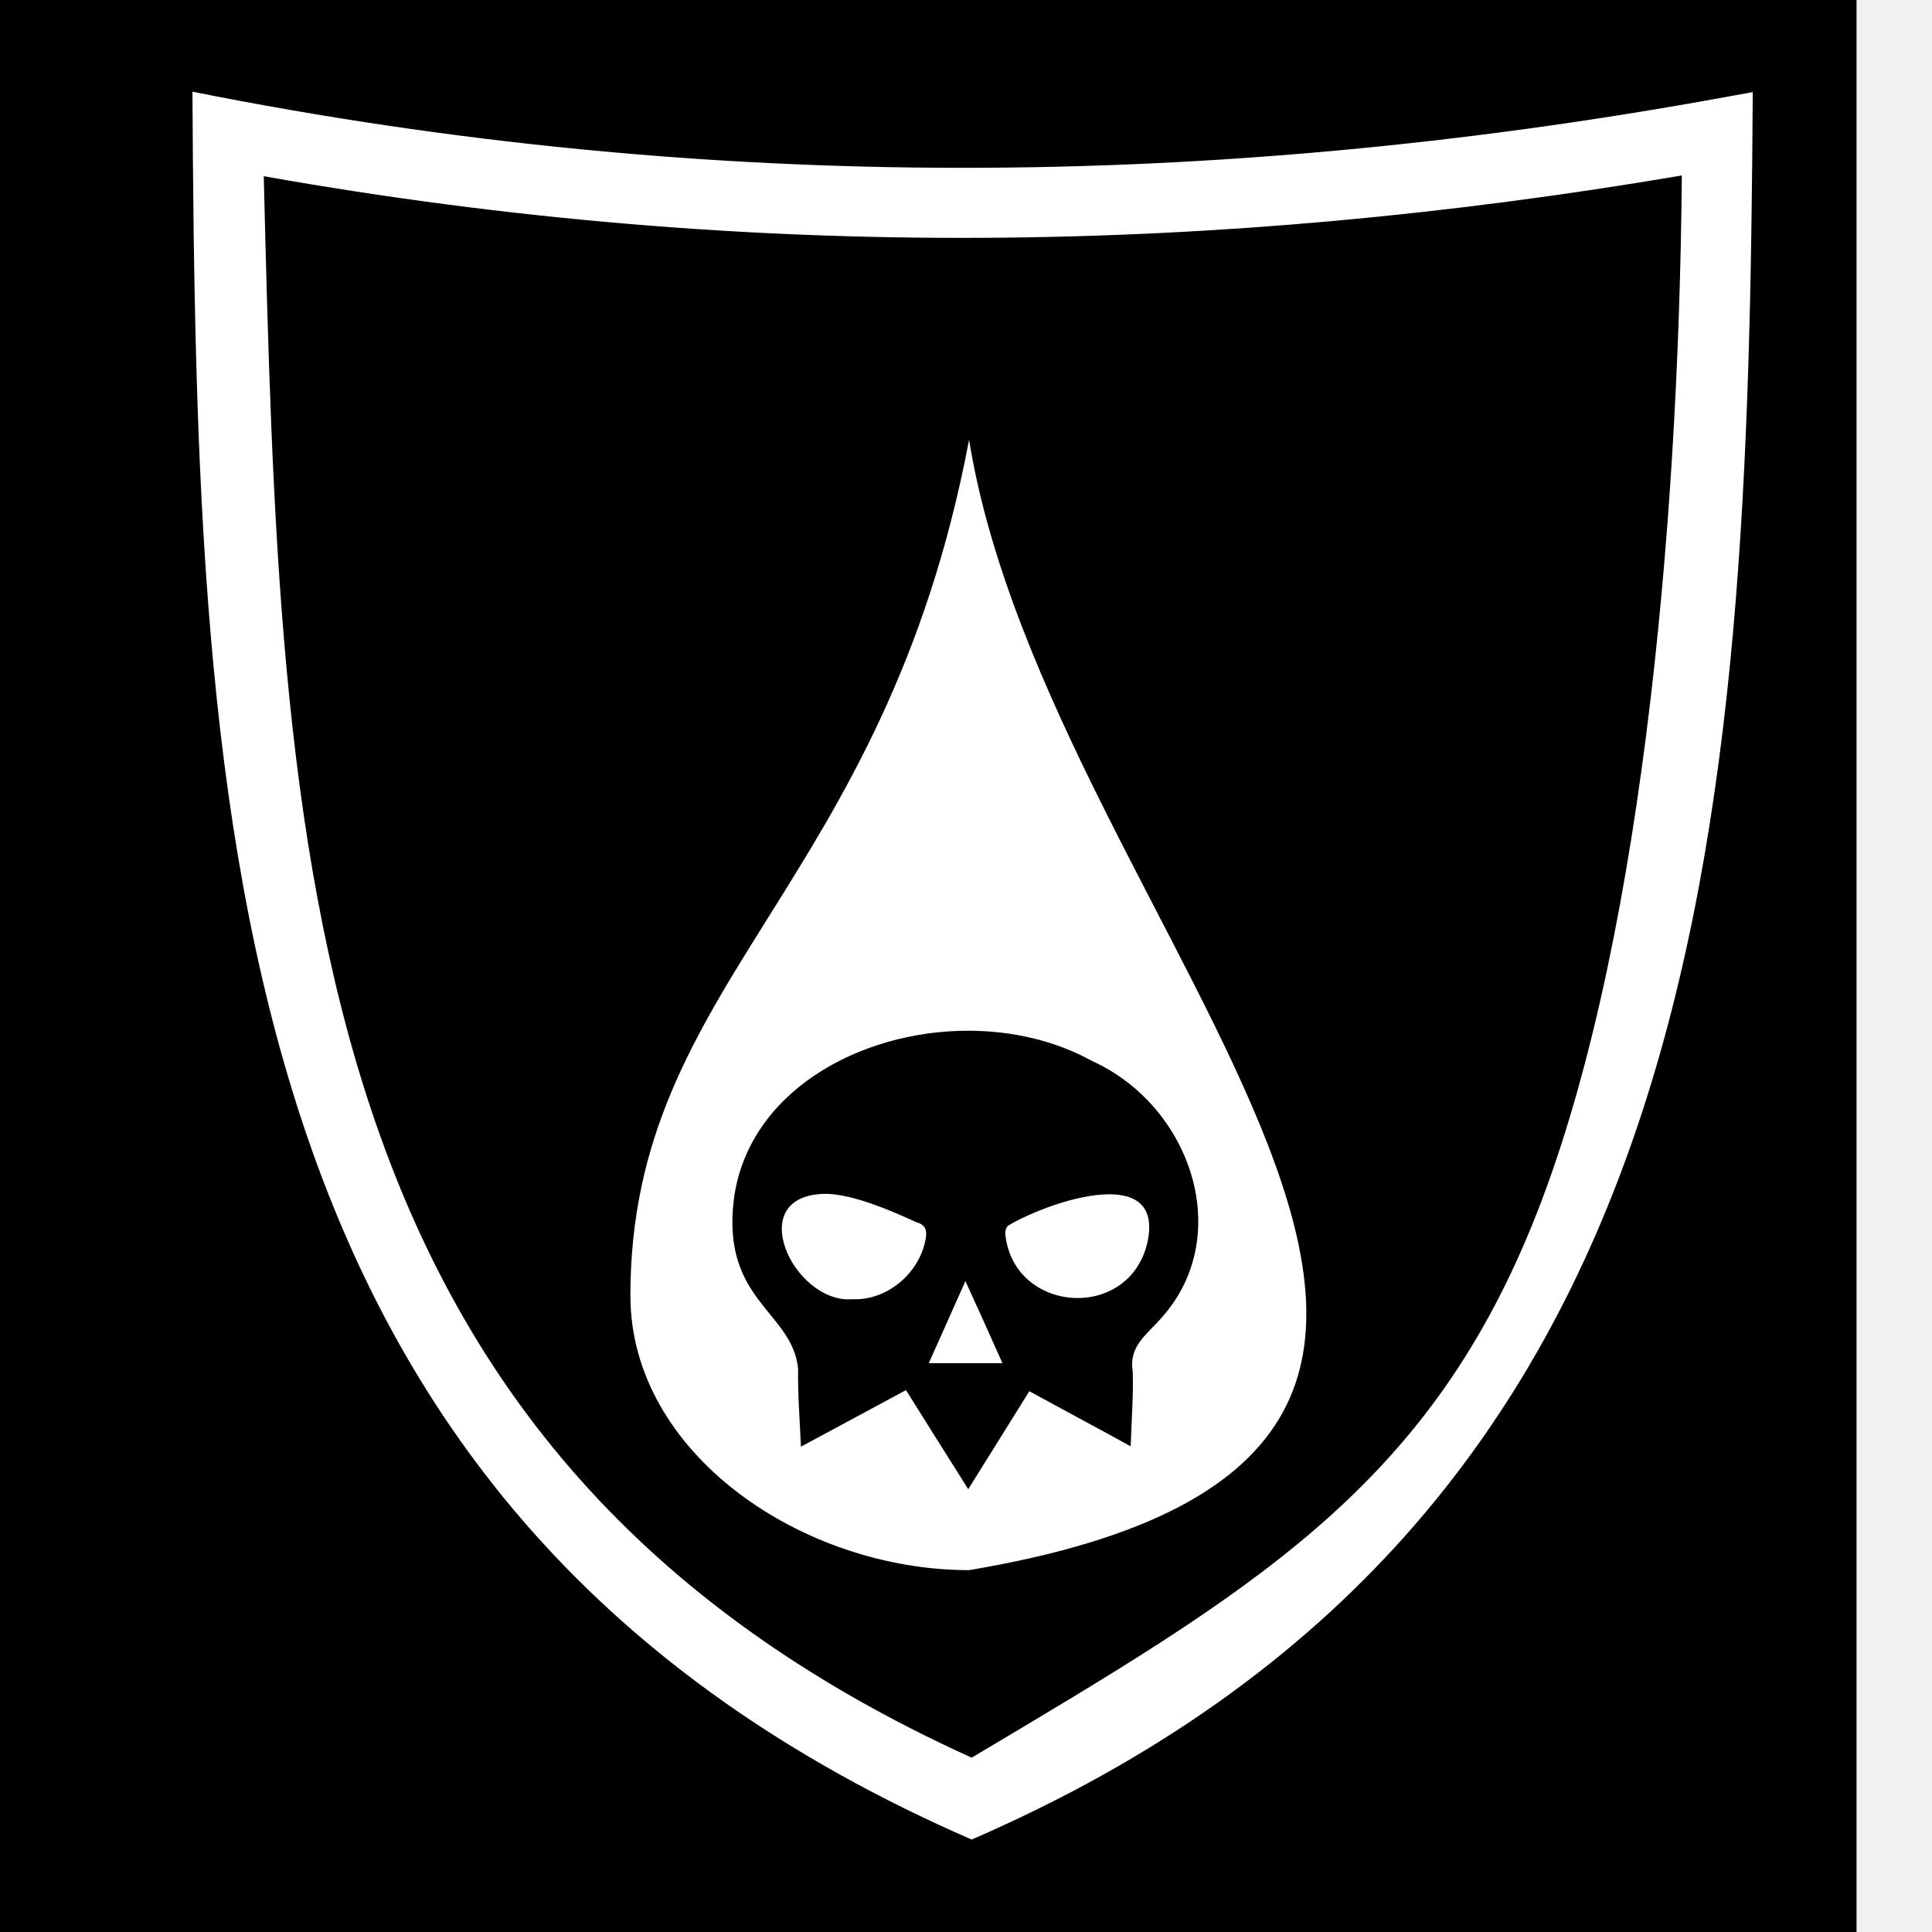
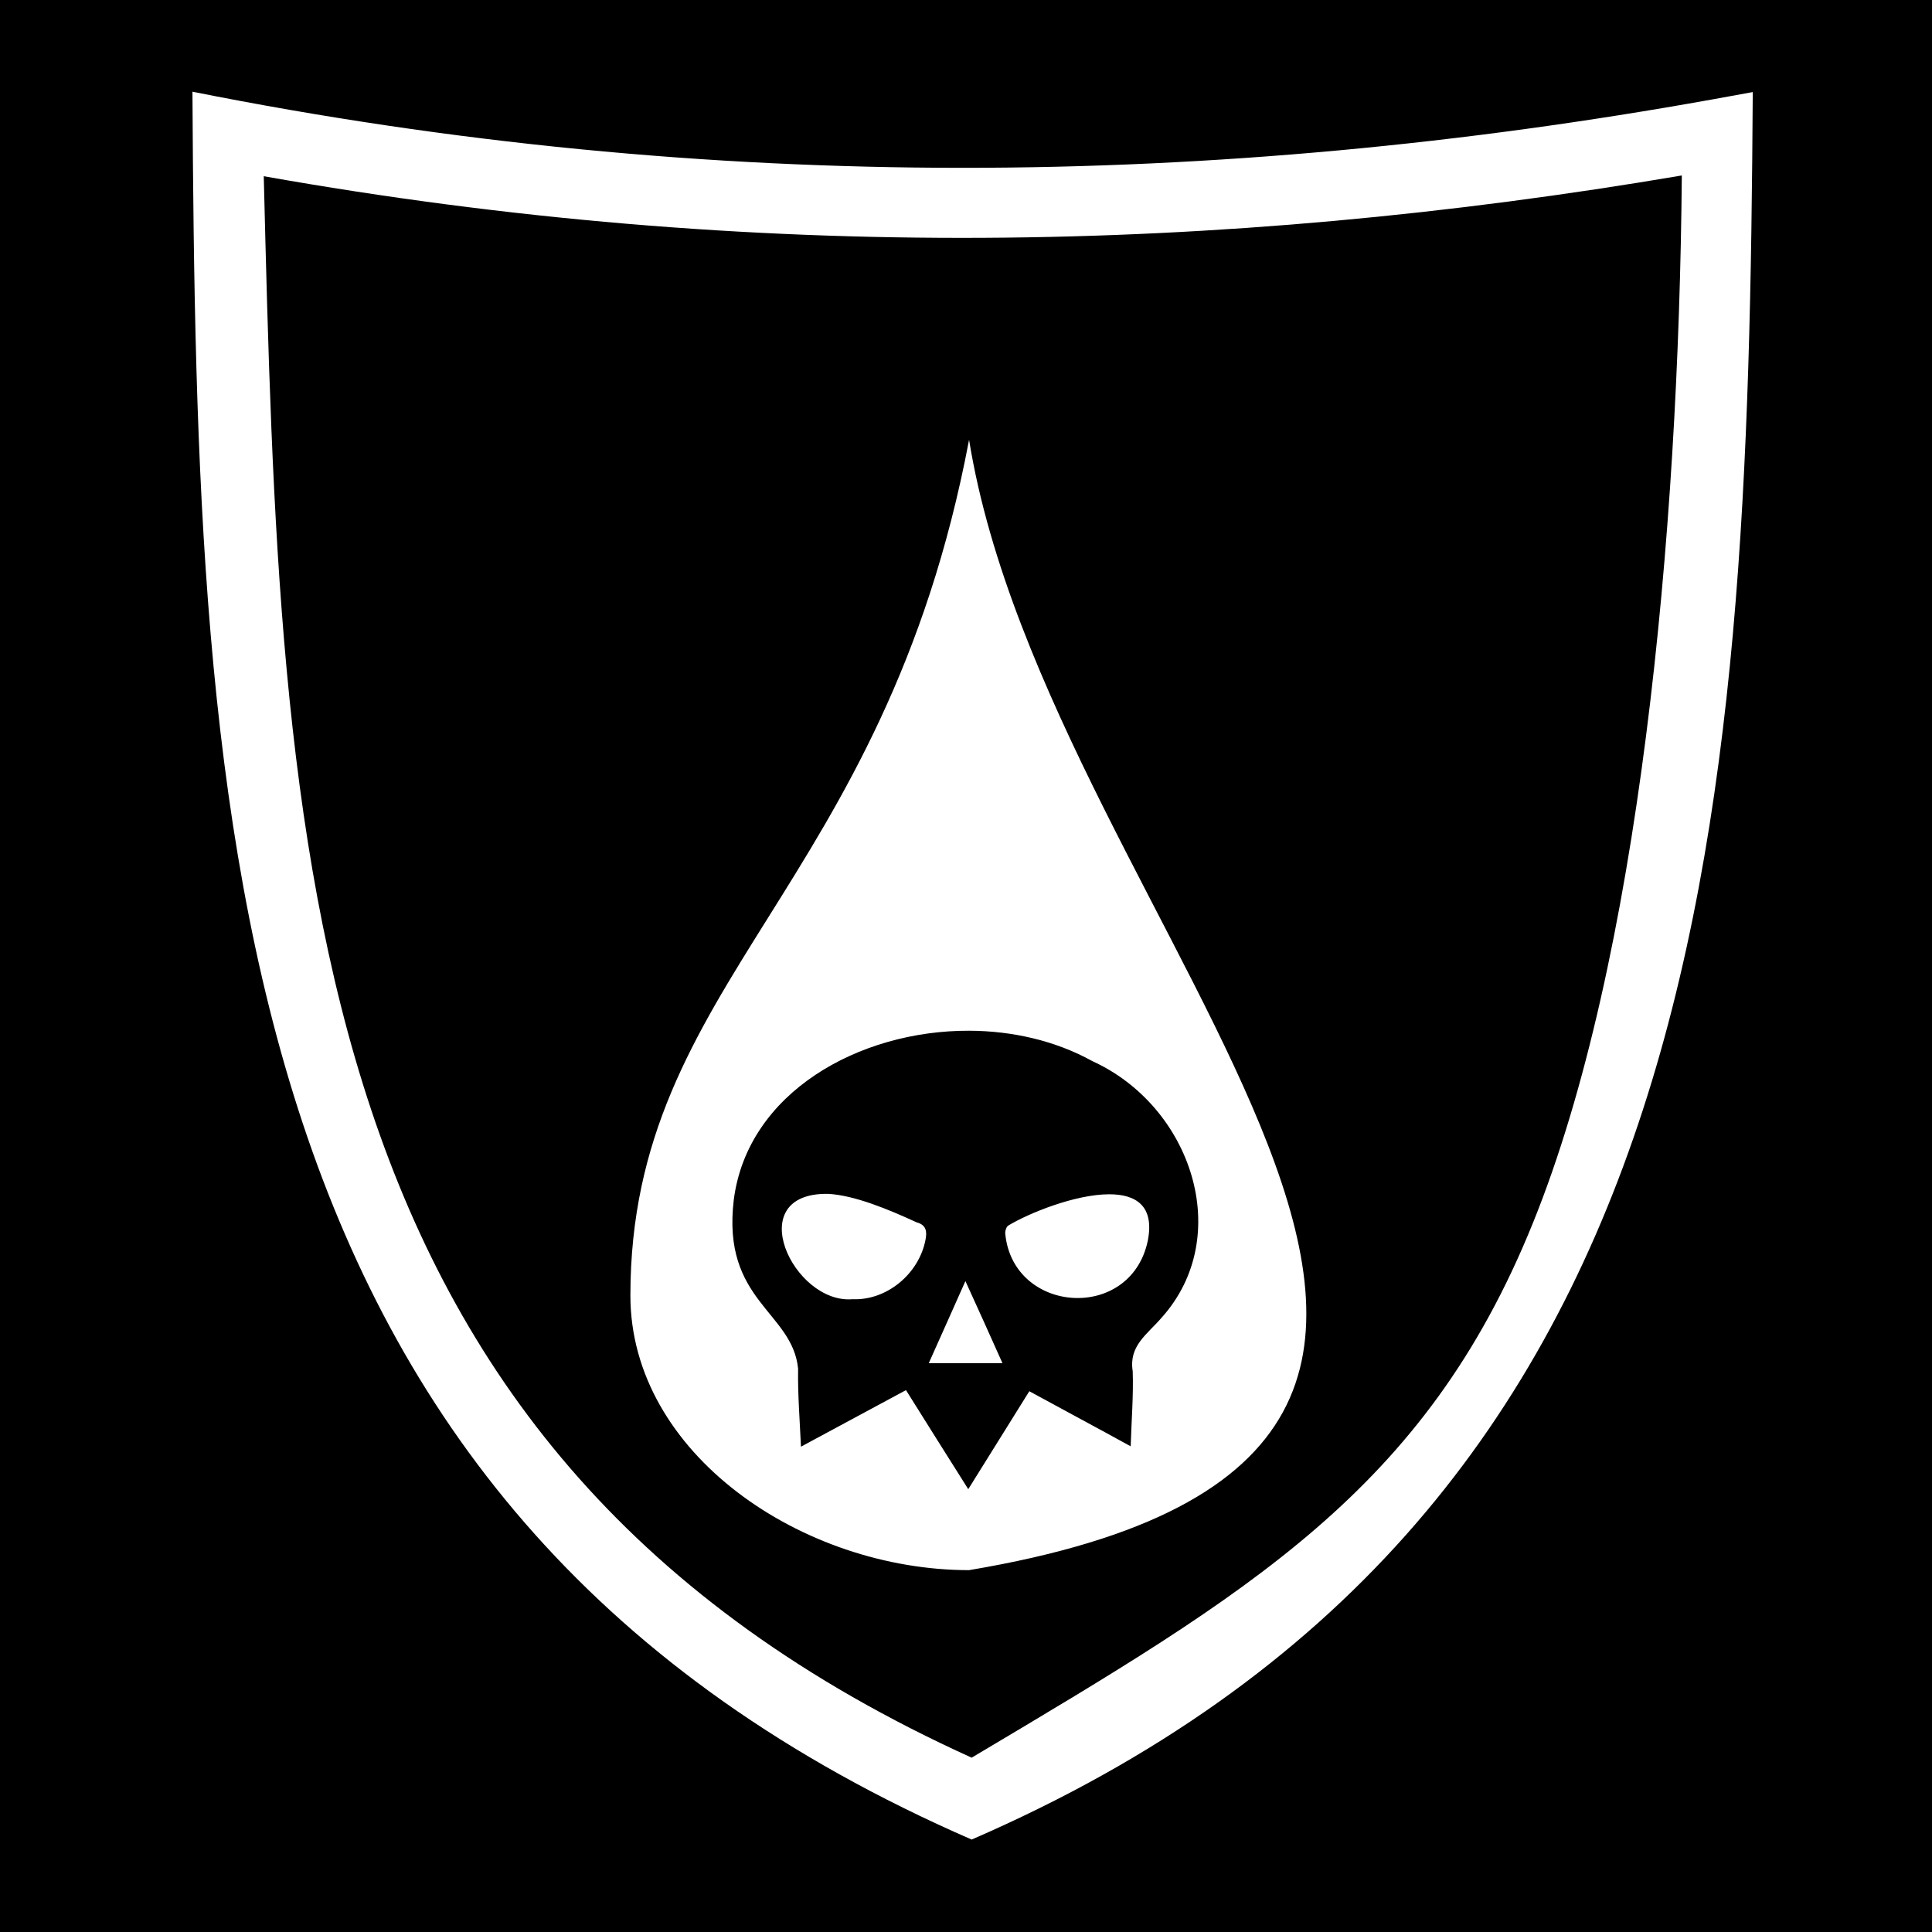
<svg xmlns="http://www.w3.org/2000/svg" version="1.1" id="svg1" x="0px" y="0px" viewBox="0 0 512 512" style="enable-background:new 0 0 512 512;" xml:space="preserve">
  <defs id="defs11" />
  <style type="text/css" id="style1">
	.st0{fill:#FFFFFF;}
</style>
-   <path d="M -20,0 H 492 V 512 H -20 Z" fill="#000000" fill-opacity="1" id="path1-8" style="enable-background:new 0 0 512 512" />
+   <path d="M0 0h512v512H0z" fill="#000000" fill-opacity="1" id="path1-8" style="enable-background:new 0 0 512 512" />
  <g id="g1" transform="translate(0,0)">
    <path id="path11" style="stroke-width:1" class="st0" d="M 51 24.301 C 52.1 222.401 59.1 401.1 257.5 487.5 C 453.7 402.4 463.3 221.4 464.5 24.4 L 453.5 26.4 C 322.6 49.9 188.8 51.801 51 24.301 z M 445.699 46.5 C 444.899 141.7 434.399 254.699 406.199 324.199 C 377.599 394.899 331.1 422.001 257.5 465.801 C 78.8 384.801 74.4 228.699 69.9 46.699 C 199.4 69.699 323.299 67.3 445.699 46.5 z M 256.814 116.551 C 234.268 235.764 167.061 259.763 167.061 343.32 C 167.061 385.246 212.693 416.104 256.814 416.104 C 446.892 384.17 277.958 247.421 256.814 116.551 z M 256.854 273.154 C 268.297 273.197 279.7 275.789 289.5 281.217 C 315.714 293.168 327.257 327.551 307.84 349.199 C 303.956 353.705 299.101 356.643 300.18 363.402 C 300.395 369.867 299.856 376.332 299.641 383.287 C 290.579 378.291 281.733 373.589 272.779 368.691 C 267.386 377.312 262.099 385.834 256.598 394.65 C 250.988 385.736 245.595 377.215 240.094 368.398 C 230.816 373.394 221.755 378.291 212.262 383.385 C 211.938 376.234 211.398 369.476 211.506 362.717 C 209.996 347.533 191.225 344.791 194.461 317.951 C 198.105 289.577 227.609 273.044 256.854 273.154 z M 219.488 316.383 C 196.295 315.991 210.211 345.672 225.961 344.301 C 234.915 344.693 243.545 337.639 245.271 328.529 C 245.703 326.374 245.487 324.611 242.898 323.926 C 235.455 320.497 226.5 316.775 219.488 316.383 z M 293.936 316.496 C 284.882 316.508 272.51 321.556 267.17 324.807 C 266.631 325.198 266.306 326.375 266.414 327.061 C 268.572 348.219 299.641 350.375 304.172 328.824 C 306.013 319.524 300.977 316.487 293.936 316.496 z M 255.844 339.5 C 252.5 347.043 249.371 353.999 246.135 361.248 L 265.66 361.248 C 262.424 353.999 259.296 347.043 255.844 339.5 z " />
  </g>
</svg>
